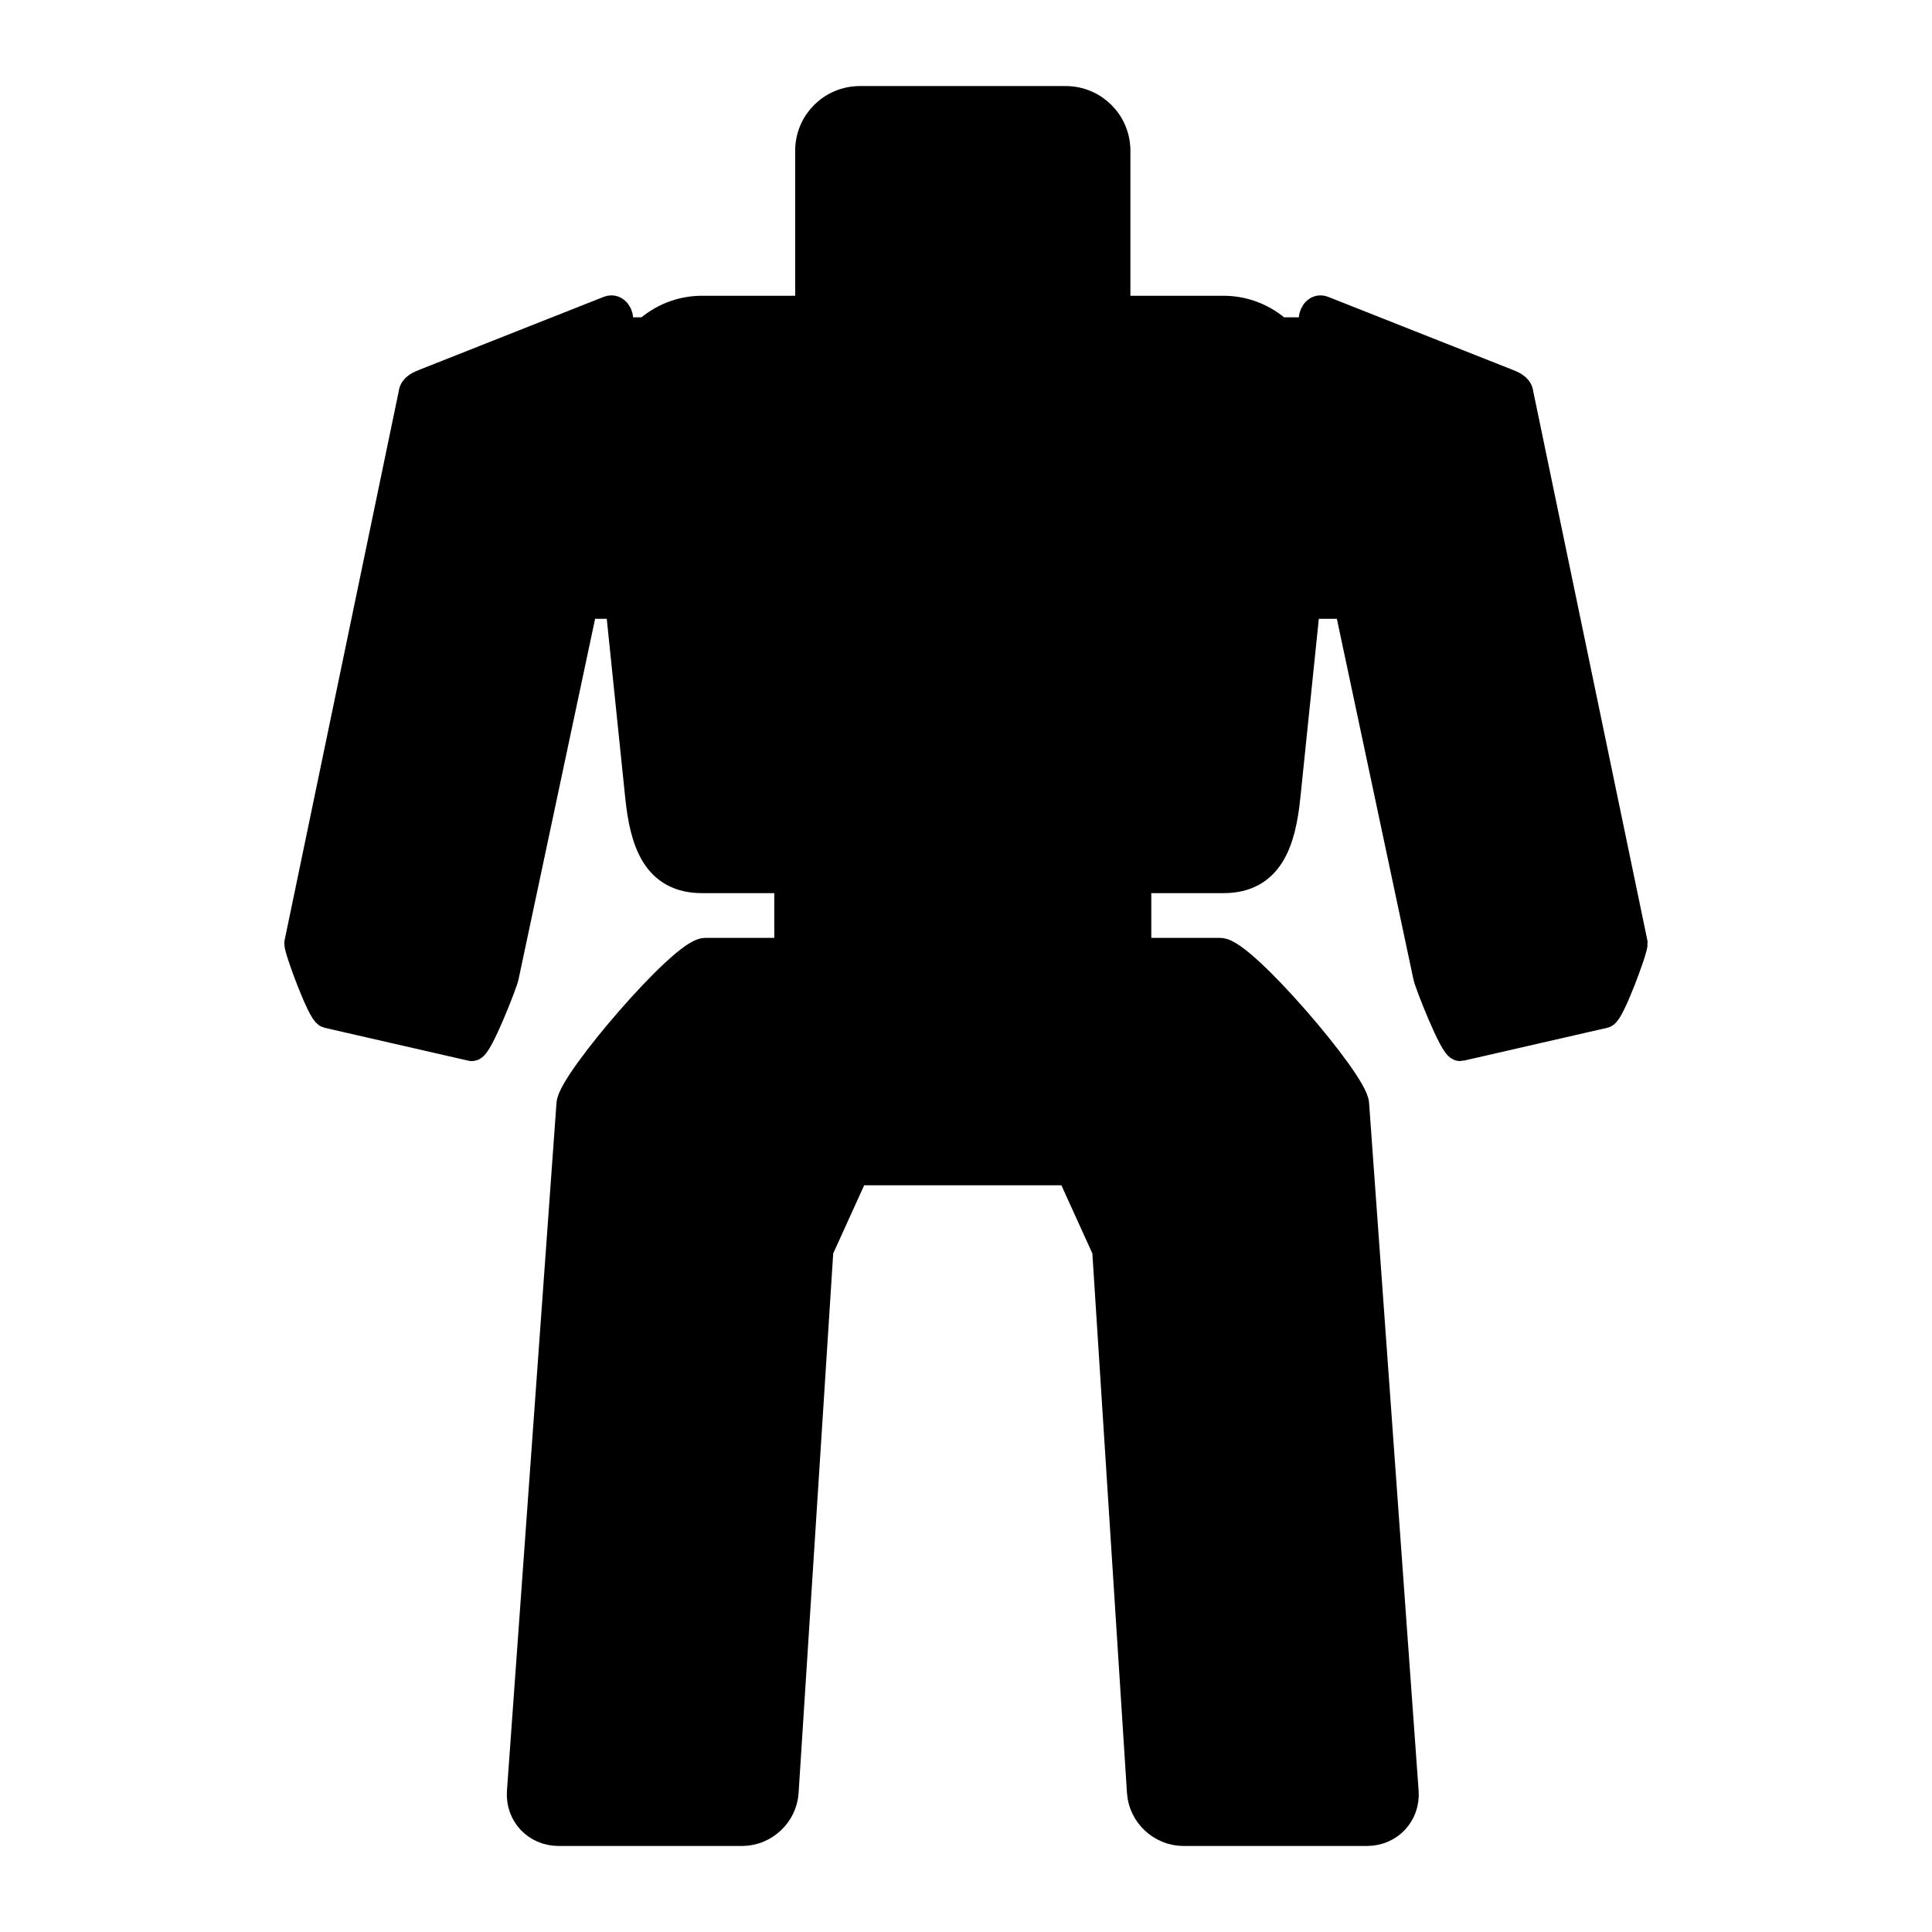
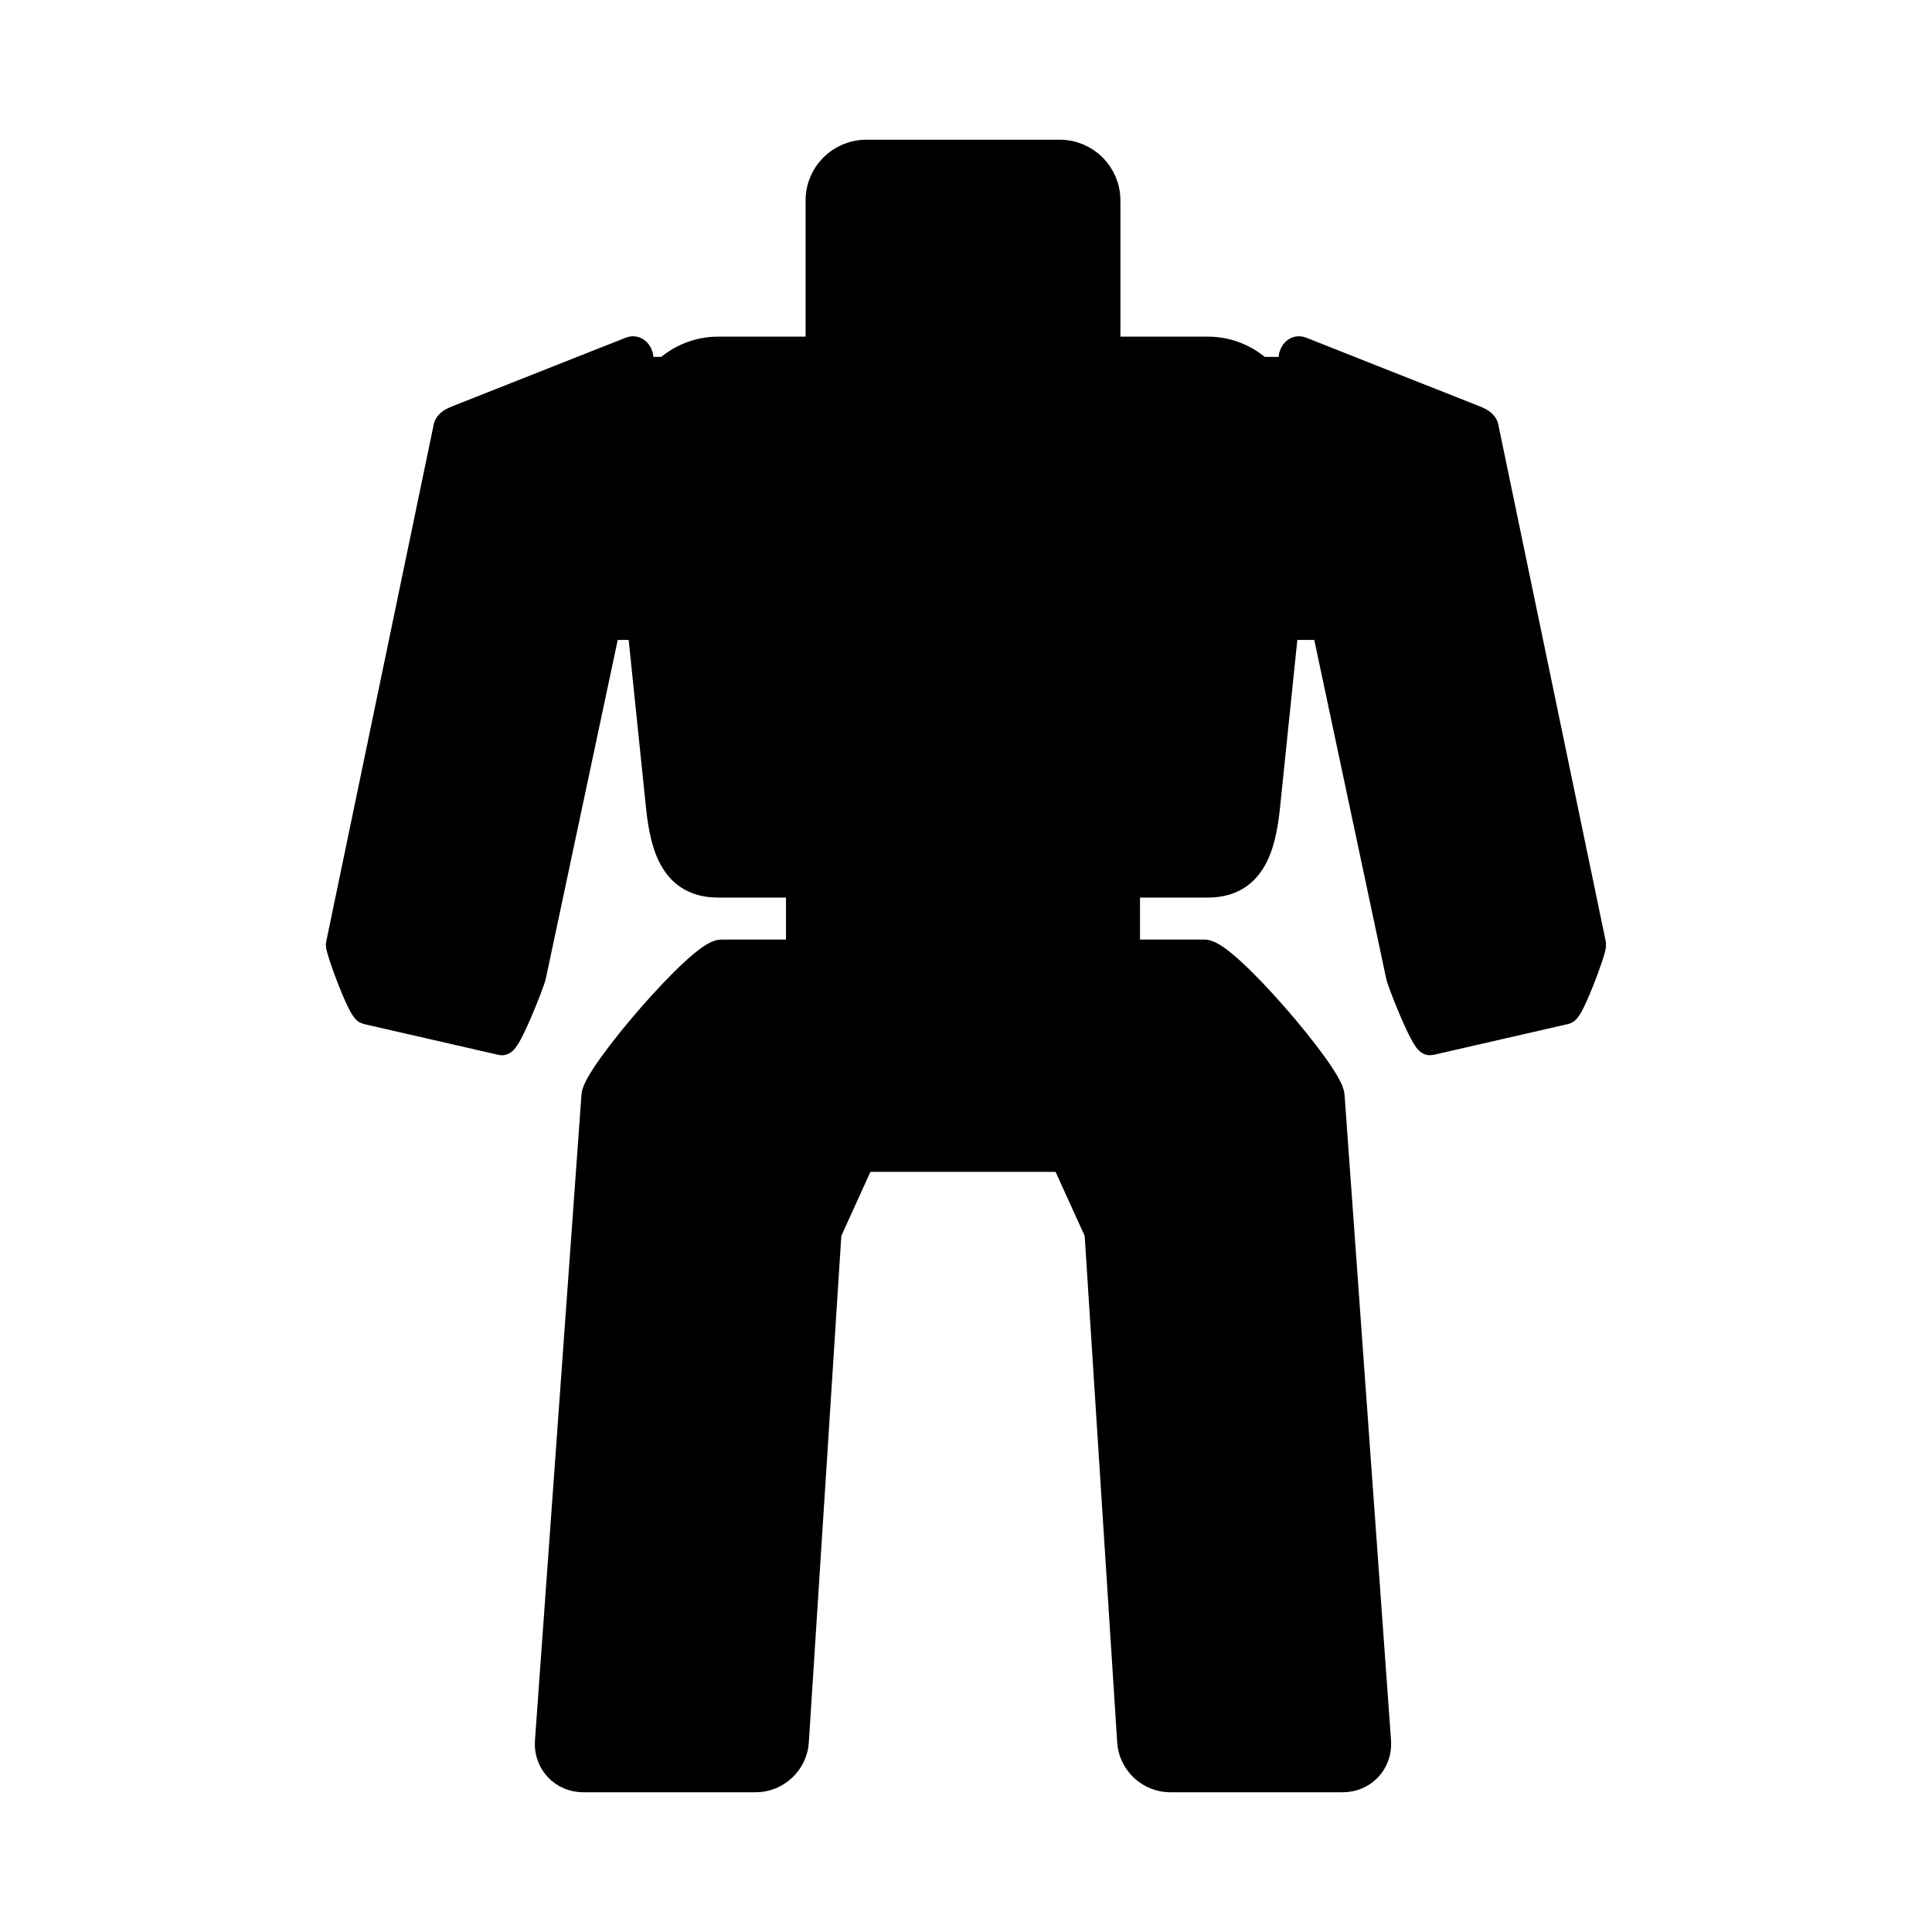
<svg xmlns="http://www.w3.org/2000/svg" width="70.556mm" height="70.556mm" viewBox="0 0 250 250" id="svg2" version="1.1">
  <defs id="defs4" />
  <g id="layer1" transform="translate(-601.3764,417.6378)">
    <g id="g939" transform="matrix(1.370839,0,0,1.368313,-269.3687,122.5778)" style="stroke-width:0.73">
-       <path id="path902" style="color:#000000;overflow:visible;fill:#000000;stroke:#000000;stroke-width:2.794;stroke-linecap:round;stroke-linejoin:round;stroke-miterlimit:4;stroke-dasharray:none" d="m 716.373,-385.27 c -2.62,0 -4.725,2.105 -4.725,4.725 v 15.107 h -10.188 c -2.015,0 -3.827,0.784 -5.201,2.038 h -2.875 l 0.174,-1.032 c 0.093,-0.555 -0.328,-1.213 -0.851,-1.005 l -17.319,6.863 c -0.523,0.207 -1.145,0.444 -1.18,1.005 l -10.784,51.969 c -0.033,0.562 2.171,6.505 2.72,6.63 l 13.569,3.113 c 0.548,0.126 2.969,-6.075 3.061,-6.63 l 7.46,-35.196 h 3.492 l 1.875,18.204 c 0.439,4.265 1.572,7.741 5.859,7.741 h 8.217 v 7.024 h -7.897 c -2.052,0 -12.539,12.264 -12.666,14.313 l -4.678,65.07 c -0.127,2.049 1.426,3.7 3.478,3.7 h 17.332 c 2.053,0 3.808,-1.651 3.934,-3.7 l 3.284,-51.282 3.402,-7.5 h 20.414 l 3.402,7.5 3.284,51.282 c 0.127,2.049 1.882,3.7 3.934,3.7 h 17.332 c 2.053,0 3.605,-1.651 3.478,-3.7 l -4.678,-65.07 c -0.127,-2.049 -10.62,-14.313 -12.672,-14.313 h -7.89 v -7.024 h 8.21 c 4.287,0 5.427,-3.477 5.866,-7.741 l 1.875,-18.204 h 4.095 l 7.46,35.196 c 0.093,0.555 2.513,6.756 3.061,6.63 l 13.562,-3.113 c 0.548,-0.126 2.759,-6.069 2.726,-6.63 l -10.784,-51.969 c -0.033,-0.562 -0.663,-0.798 -1.186,-1.005 l -17.319,-6.863 c -0.523,-0.207 -0.938,0.45 -0.845,1.005 l 0.174,1.032 h -3.478 c -1.374,-1.253 -3.193,-2.038 -5.208,-2.038 h -10.181 v -15.107 c 0,-2.62 -2.105,-4.725 -4.725,-4.725 z" />
-       <path style="fill:#000000;fill-rule:evenodd;stroke:#000000;stroke-width:2.794;stroke-linecap:butt;stroke-linejoin:miter;stroke-miterlimit:4;stroke-dasharray:none;stroke-opacity:1" d="m 693.384,-363.4 0.342,25.717" id="path904" />
-       <path style="fill:#000000;fill-rule:evenodd;stroke:#000000;stroke-width:2.794;stroke-linecap:butt;stroke-linejoin:miter;stroke-miterlimit:4;stroke-dasharray:none;stroke-opacity:1" d="m 759.369,-363.4 -0.945,25.717" id="path906" />
-       <path style="fill:#000000;fill-rule:evenodd;stroke:#000000;stroke-width:2.794;stroke-linecap:butt;stroke-linejoin:miter;stroke-miterlimit:4;stroke-dasharray:none;stroke-opacity:1" d="m 742.472,-304.714 -6.191,20.601" id="path908" />
-       <path style="fill:#000000;fill-rule:evenodd;stroke:#000000;stroke-width:2.794;stroke-linecap:butt;stroke-linejoin:miter;stroke-miterlimit:4;stroke-dasharray:none;stroke-opacity:1" d="m 709.677,-304.714 6.191,20.601" id="path910" />
+       <path id="path902" style="color:#000000;overflow:visible;fill:#000000;stroke:#000000;stroke-width:2.623;stroke-linecap:round;stroke-linejoin:round;stroke-miterlimit:4;stroke-dasharray:none" d="m 716.983,-380.281 c -2.461,0 -4.437,1.977 -4.437,4.437 v 14.186 h -9.566 c -1.892,0 -3.594,0.737 -4.884,1.913 h -2.7 l 0.164,-0.969 c 0.087,-0.521 -0.308,-1.139 -0.799,-0.944 l -16.263,6.445 c -0.491,0.195 -1.076,0.417 -1.108,0.944 l -10.126,48.799 c -0.031,0.528 2.039,6.108 2.554,6.226 l 12.741,2.923 c 0.515,0.118 2.787,-5.705 2.875,-6.226 l 7.005,-33.05 h 3.279 l 1.761,17.094 c 0.413,4.005 1.476,7.269 5.502,7.269 h 7.716 v 6.596 h -7.416 c -1.927,0 -11.775,11.516 -11.893,13.44 l -4.393,61.102 c -0.119,1.924 1.339,3.474 3.266,3.474 h 16.275 c 1.927,0 3.576,-1.55 3.694,-3.474 l 3.084,-48.154 3.195,-7.043 h 19.169 l 3.195,7.043 3.084,48.154 c 0.119,1.924 1.767,3.474 3.694,3.474 h 16.275 c 1.927,0 3.385,-1.55 3.266,-3.474 l -4.393,-61.102 c -0.119,-1.924 -9.972,-13.44 -11.9,-13.44 h -7.409 v -6.596 h 7.71 c 4.026,0 5.096,-3.265 5.508,-7.269 l 1.761,-17.094 h 3.845 l 7.005,33.05 c 0.087,0.521 2.36,6.344 2.875,6.226 l 12.735,-2.923 c 0.515,-0.118 2.591,-5.699 2.56,-6.226 l -10.126,-48.799 c -0.031,-0.528 -0.623,-0.749 -1.114,-0.944 l -16.263,-6.445 c -0.491,-0.195 -0.88,0.423 -0.793,0.944 l 0.164,0.969 h -3.266 c -1.29,-1.177 -2.998,-1.913 -4.89,-1.913 h -9.56 v -14.186 c 0,-2.461 -1.977,-4.437 -4.437,-4.437 z" />
    </g>
  </g>
</svg>
